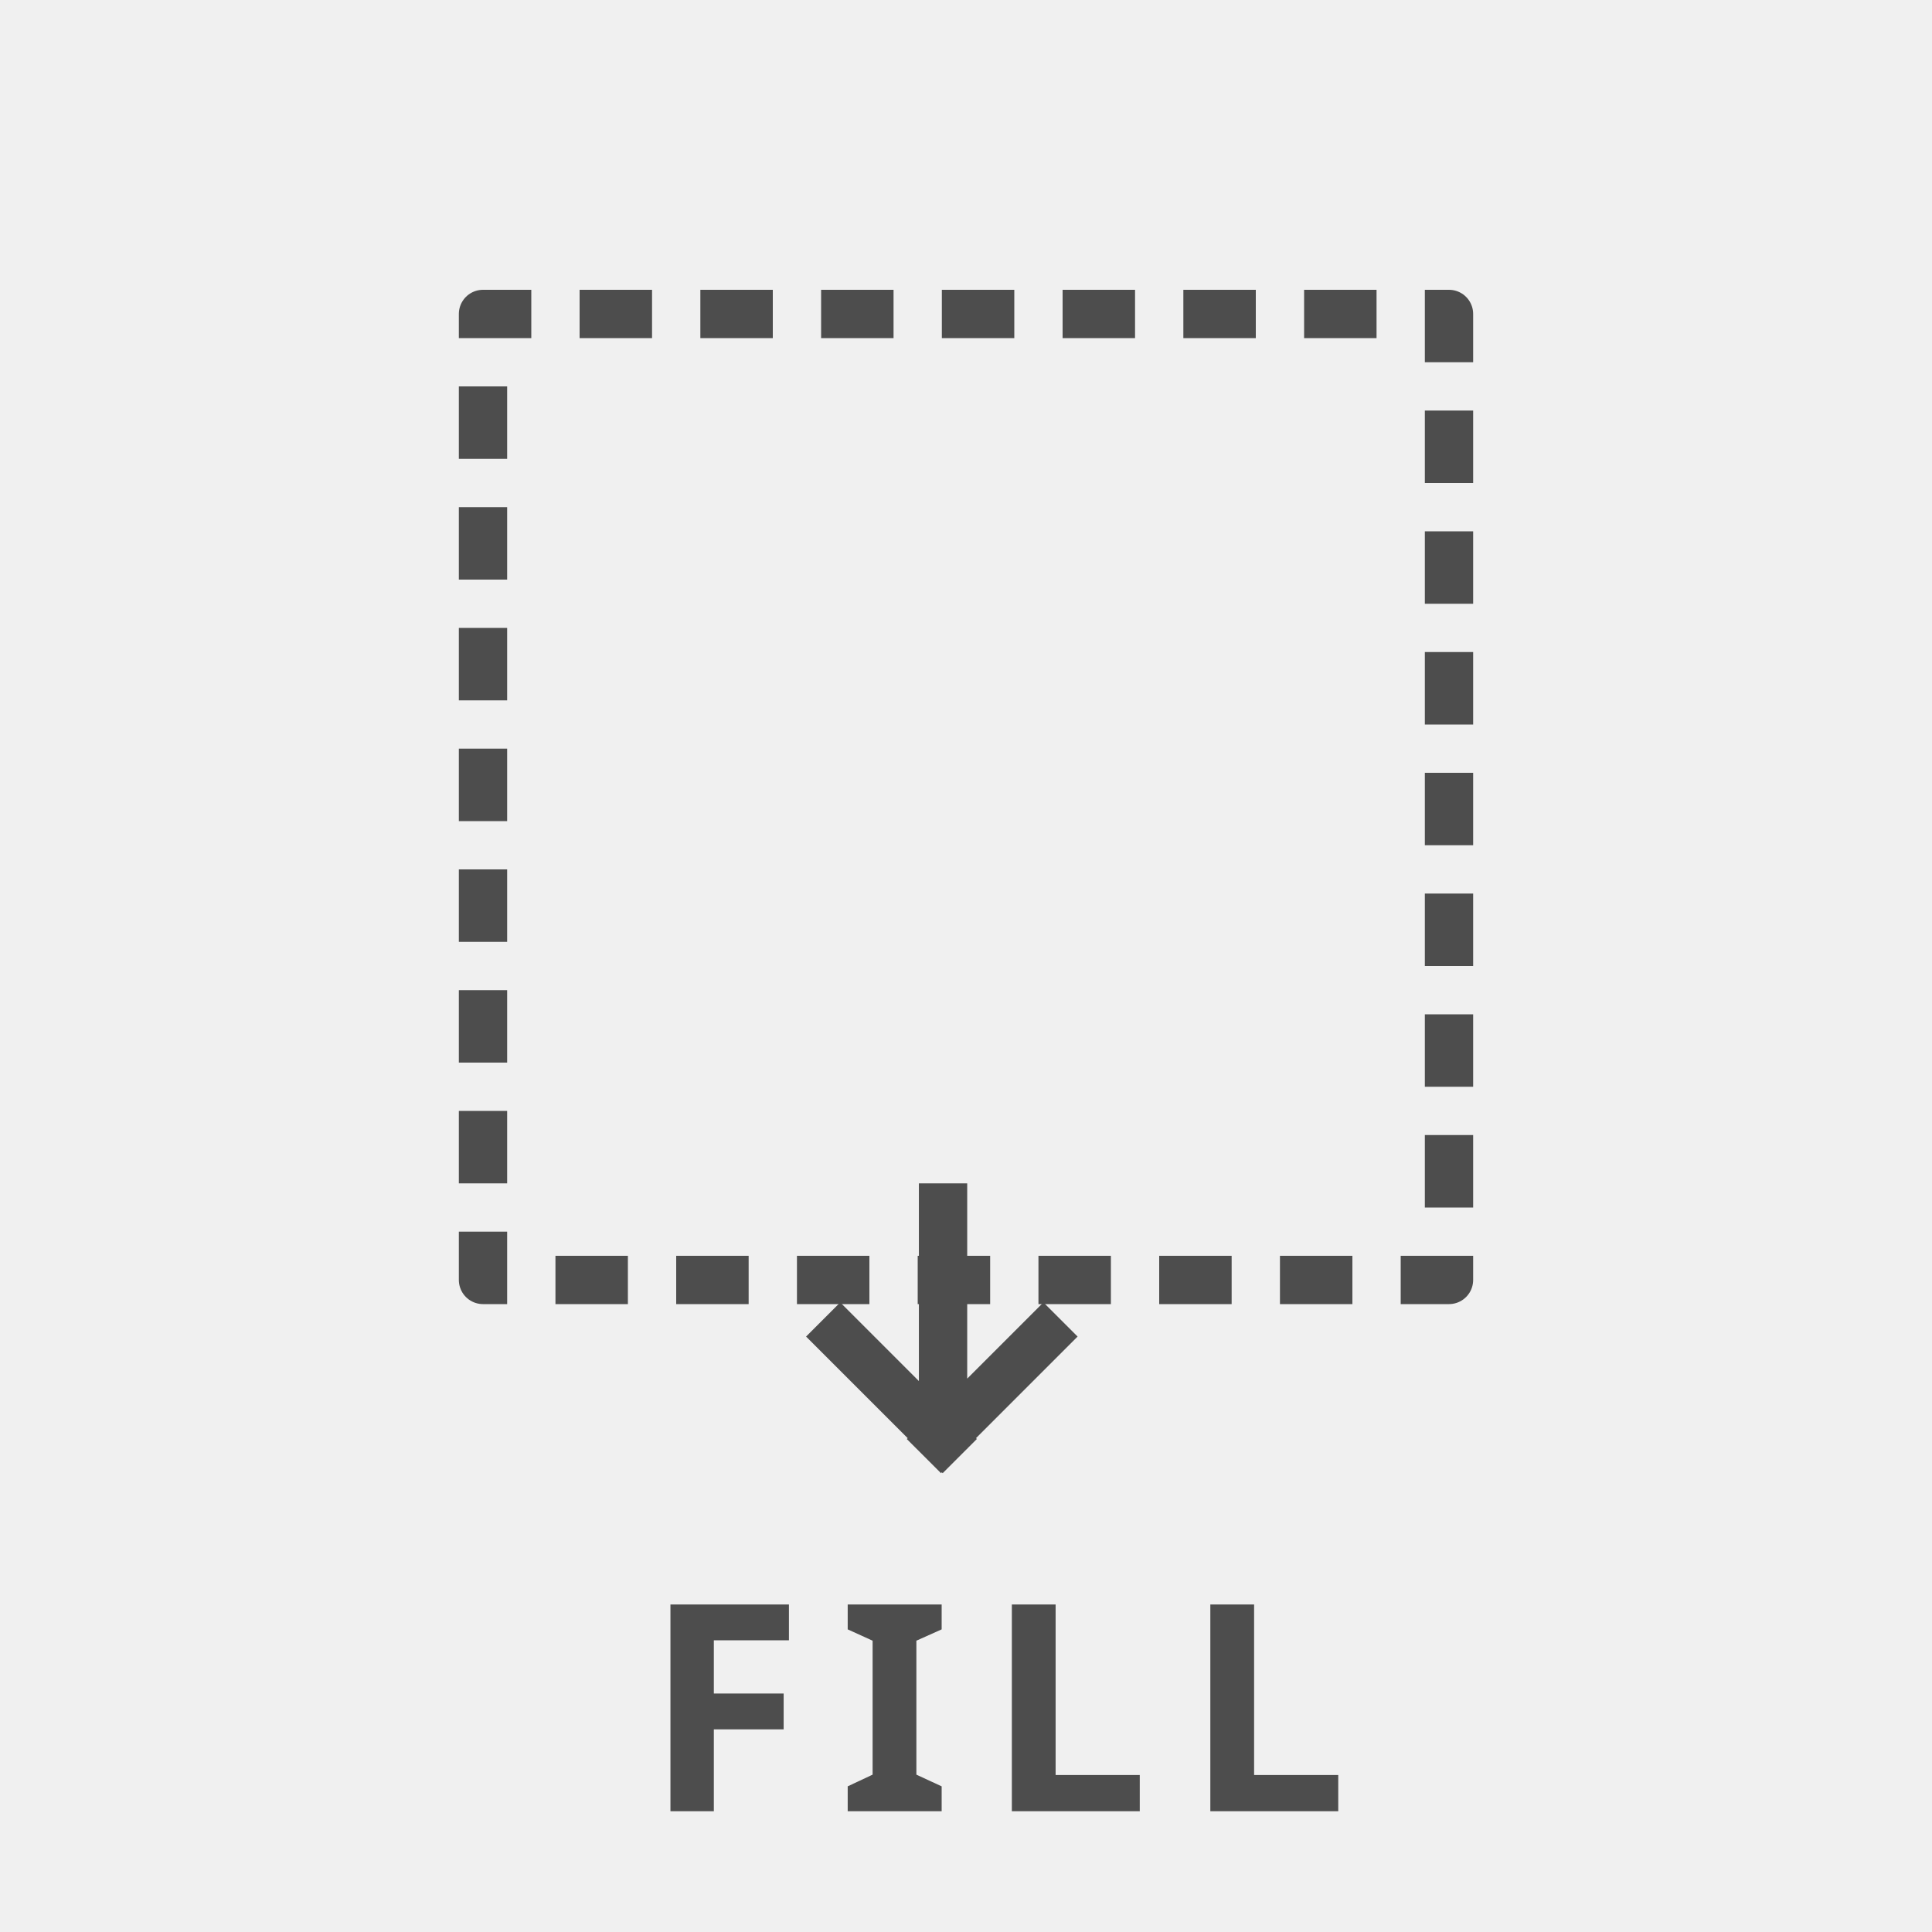
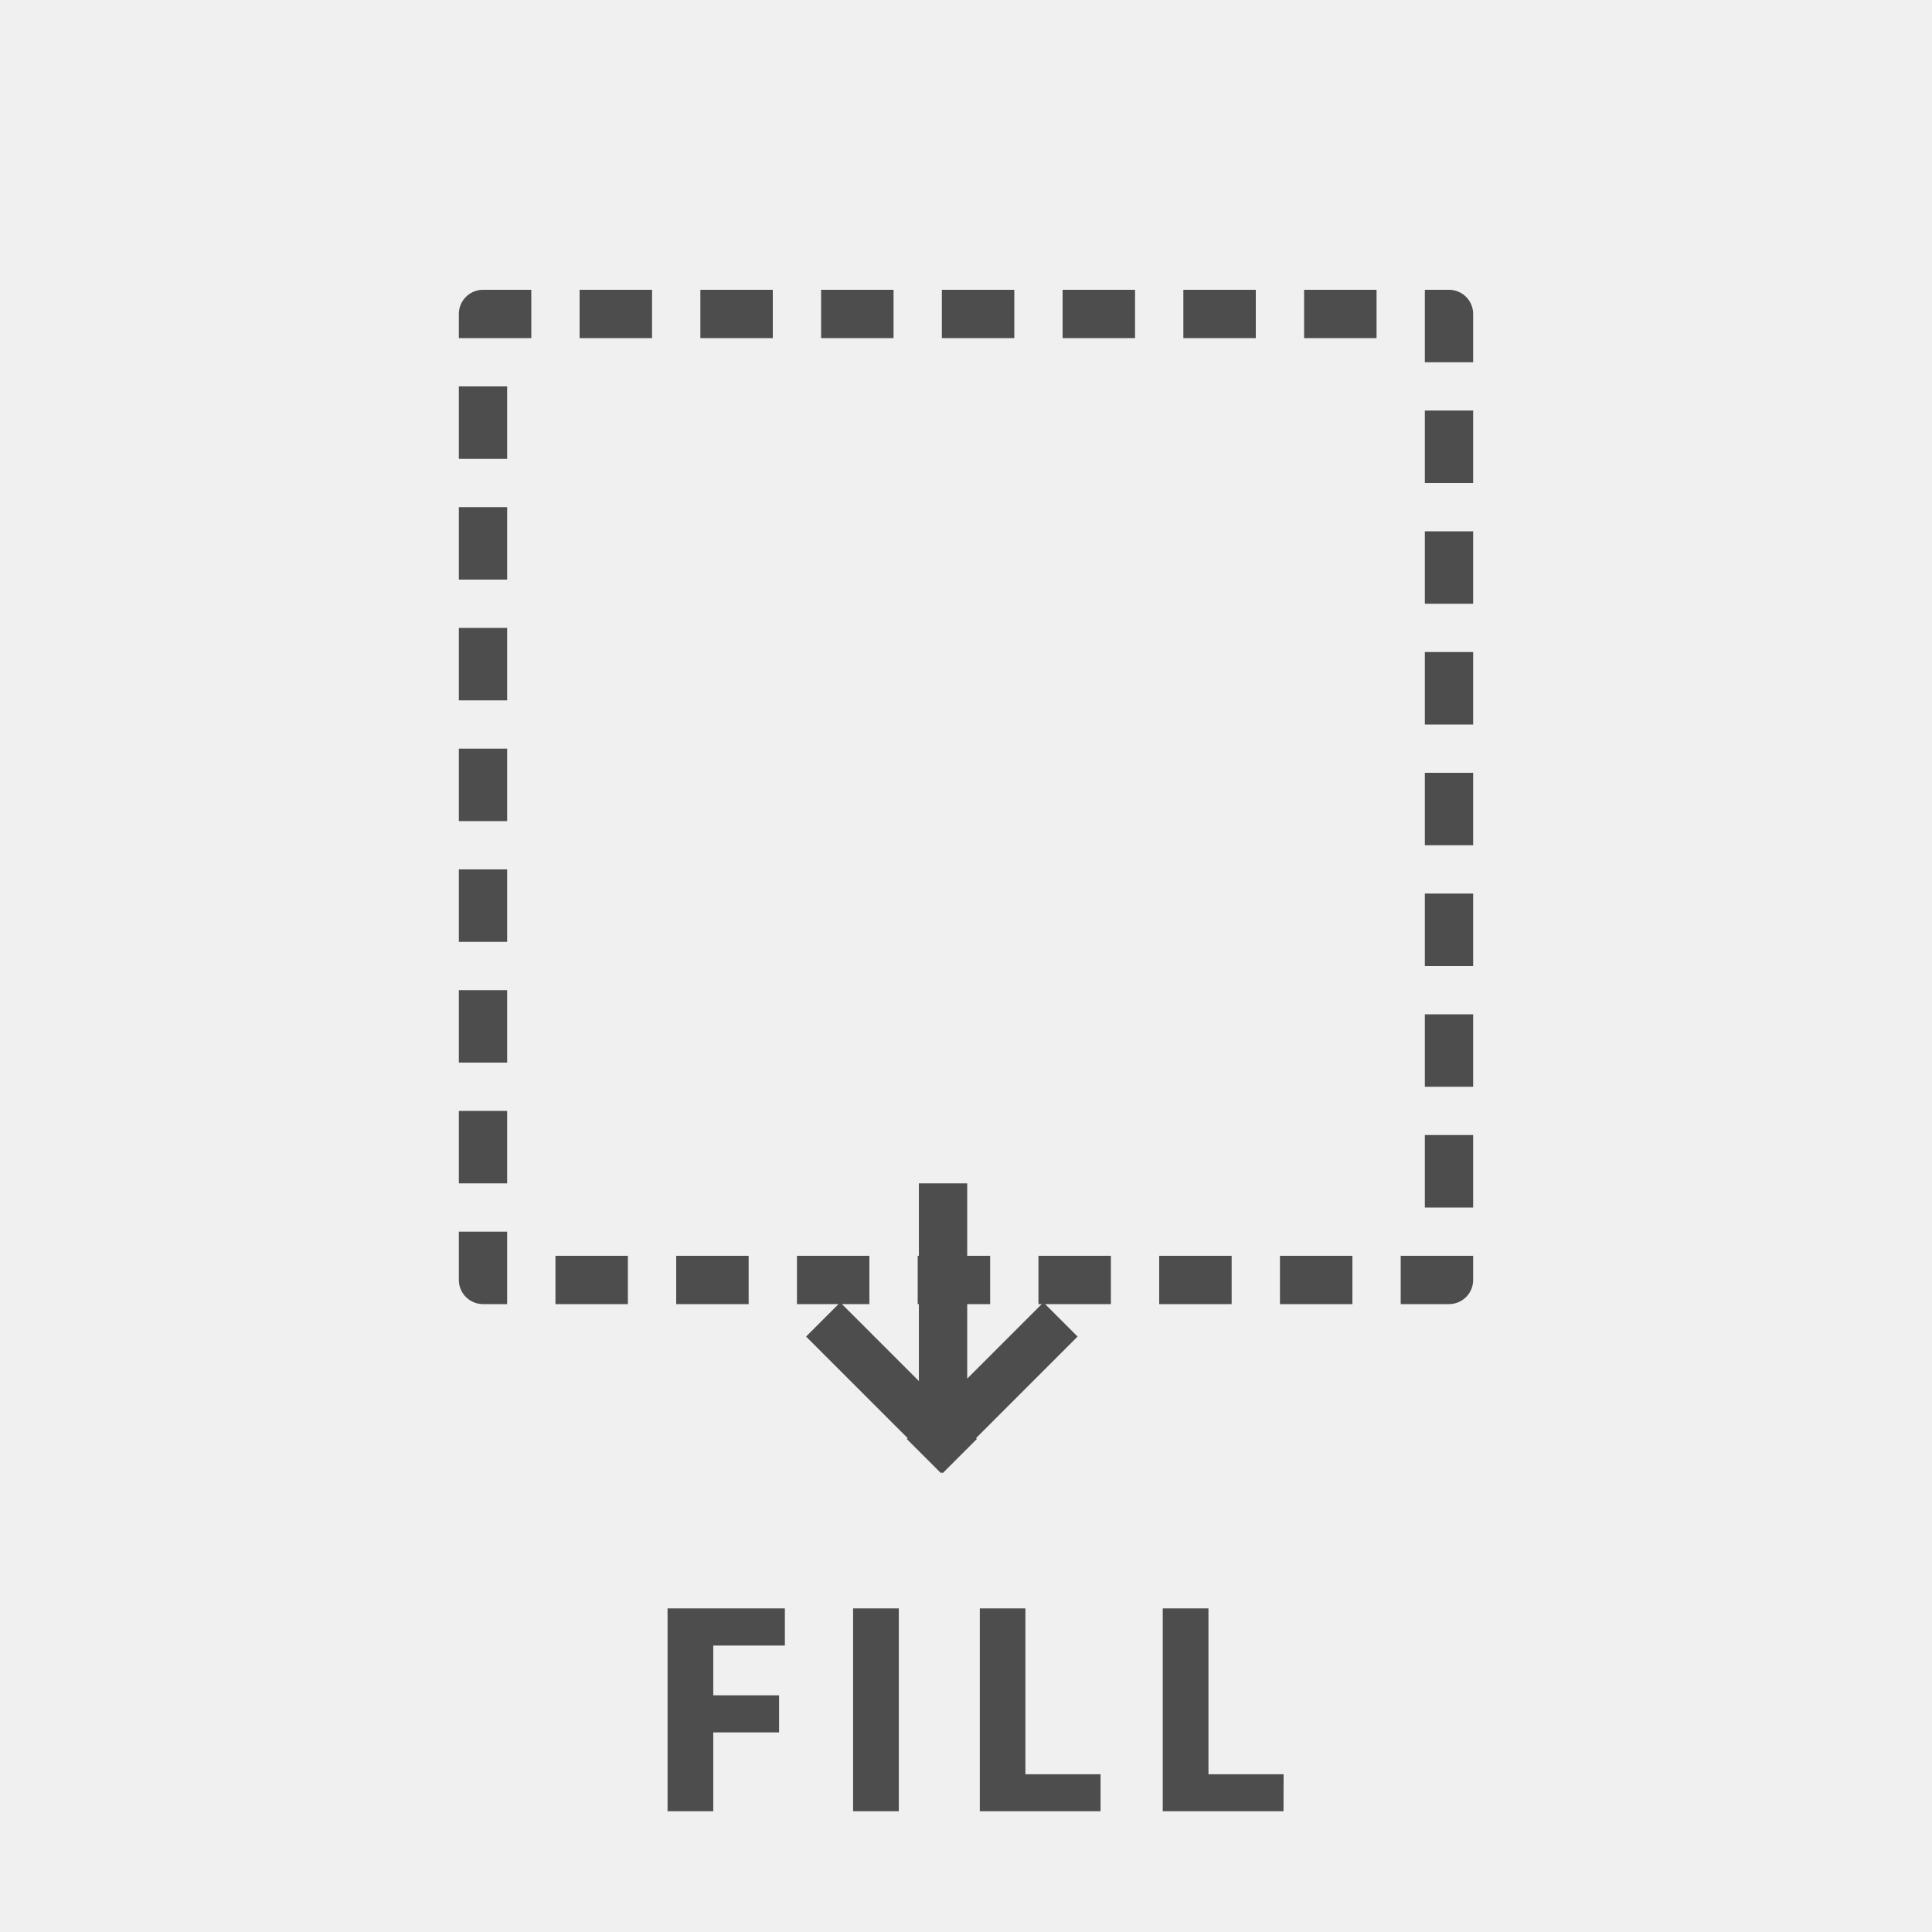
<svg xmlns="http://www.w3.org/2000/svg" width="80" height="80" viewBox="0 0 80 80">
  <g transform="translate(2.5 -1)">
    <rect width="80" height="80" transform="translate(-2.5 1)" fill="#f0f0f0" />
    <rect width="40" height="40" transform="translate(17.5 14)" fill="none" stroke="#4d4d4d" stroke-linecap="square" stroke-linejoin="round" stroke-miterlimit="10" stroke-width="2" stroke-dasharray="1 4" />
    <path d="M6.572,12V3.813L9.829,7.07l1.414-1.414L7.036,1.449l.036-.036L5.657,0,5.622.036,5.586,0l-1,1H4.571v.015l-.4.4.035.035L0,5.656,1.415,7.07,4.571,3.914V12Z" transform="translate(42.121 62) rotate(180)" fill="#4d4d4d" />
-     <text transform="translate(37.5 76)" fill="#4d4d4d" font-size="12" font-family="SegoeUI-Bold, Segoe UI" font-weight="700" letter-spacing="0.12em">
-       <tspan x="-13.316" y="0">FILL</tspan>
-     </text>
+     <path d="M-7.5-6.861h-2.965V-4.8h2.725v1.535h-2.725V0h-1.893V-8.4H-7.5ZM-2.782,0H-4.675V-8.4h1.893ZM5.572,0h-5V-8.4H2.46v6.867H5.572Zm7.575,0h-5V-8.4h1.893v6.867h3.111Z" transform="translate(37.5 76)" fill="#4d4d4d" />
  </g>
</svg>
